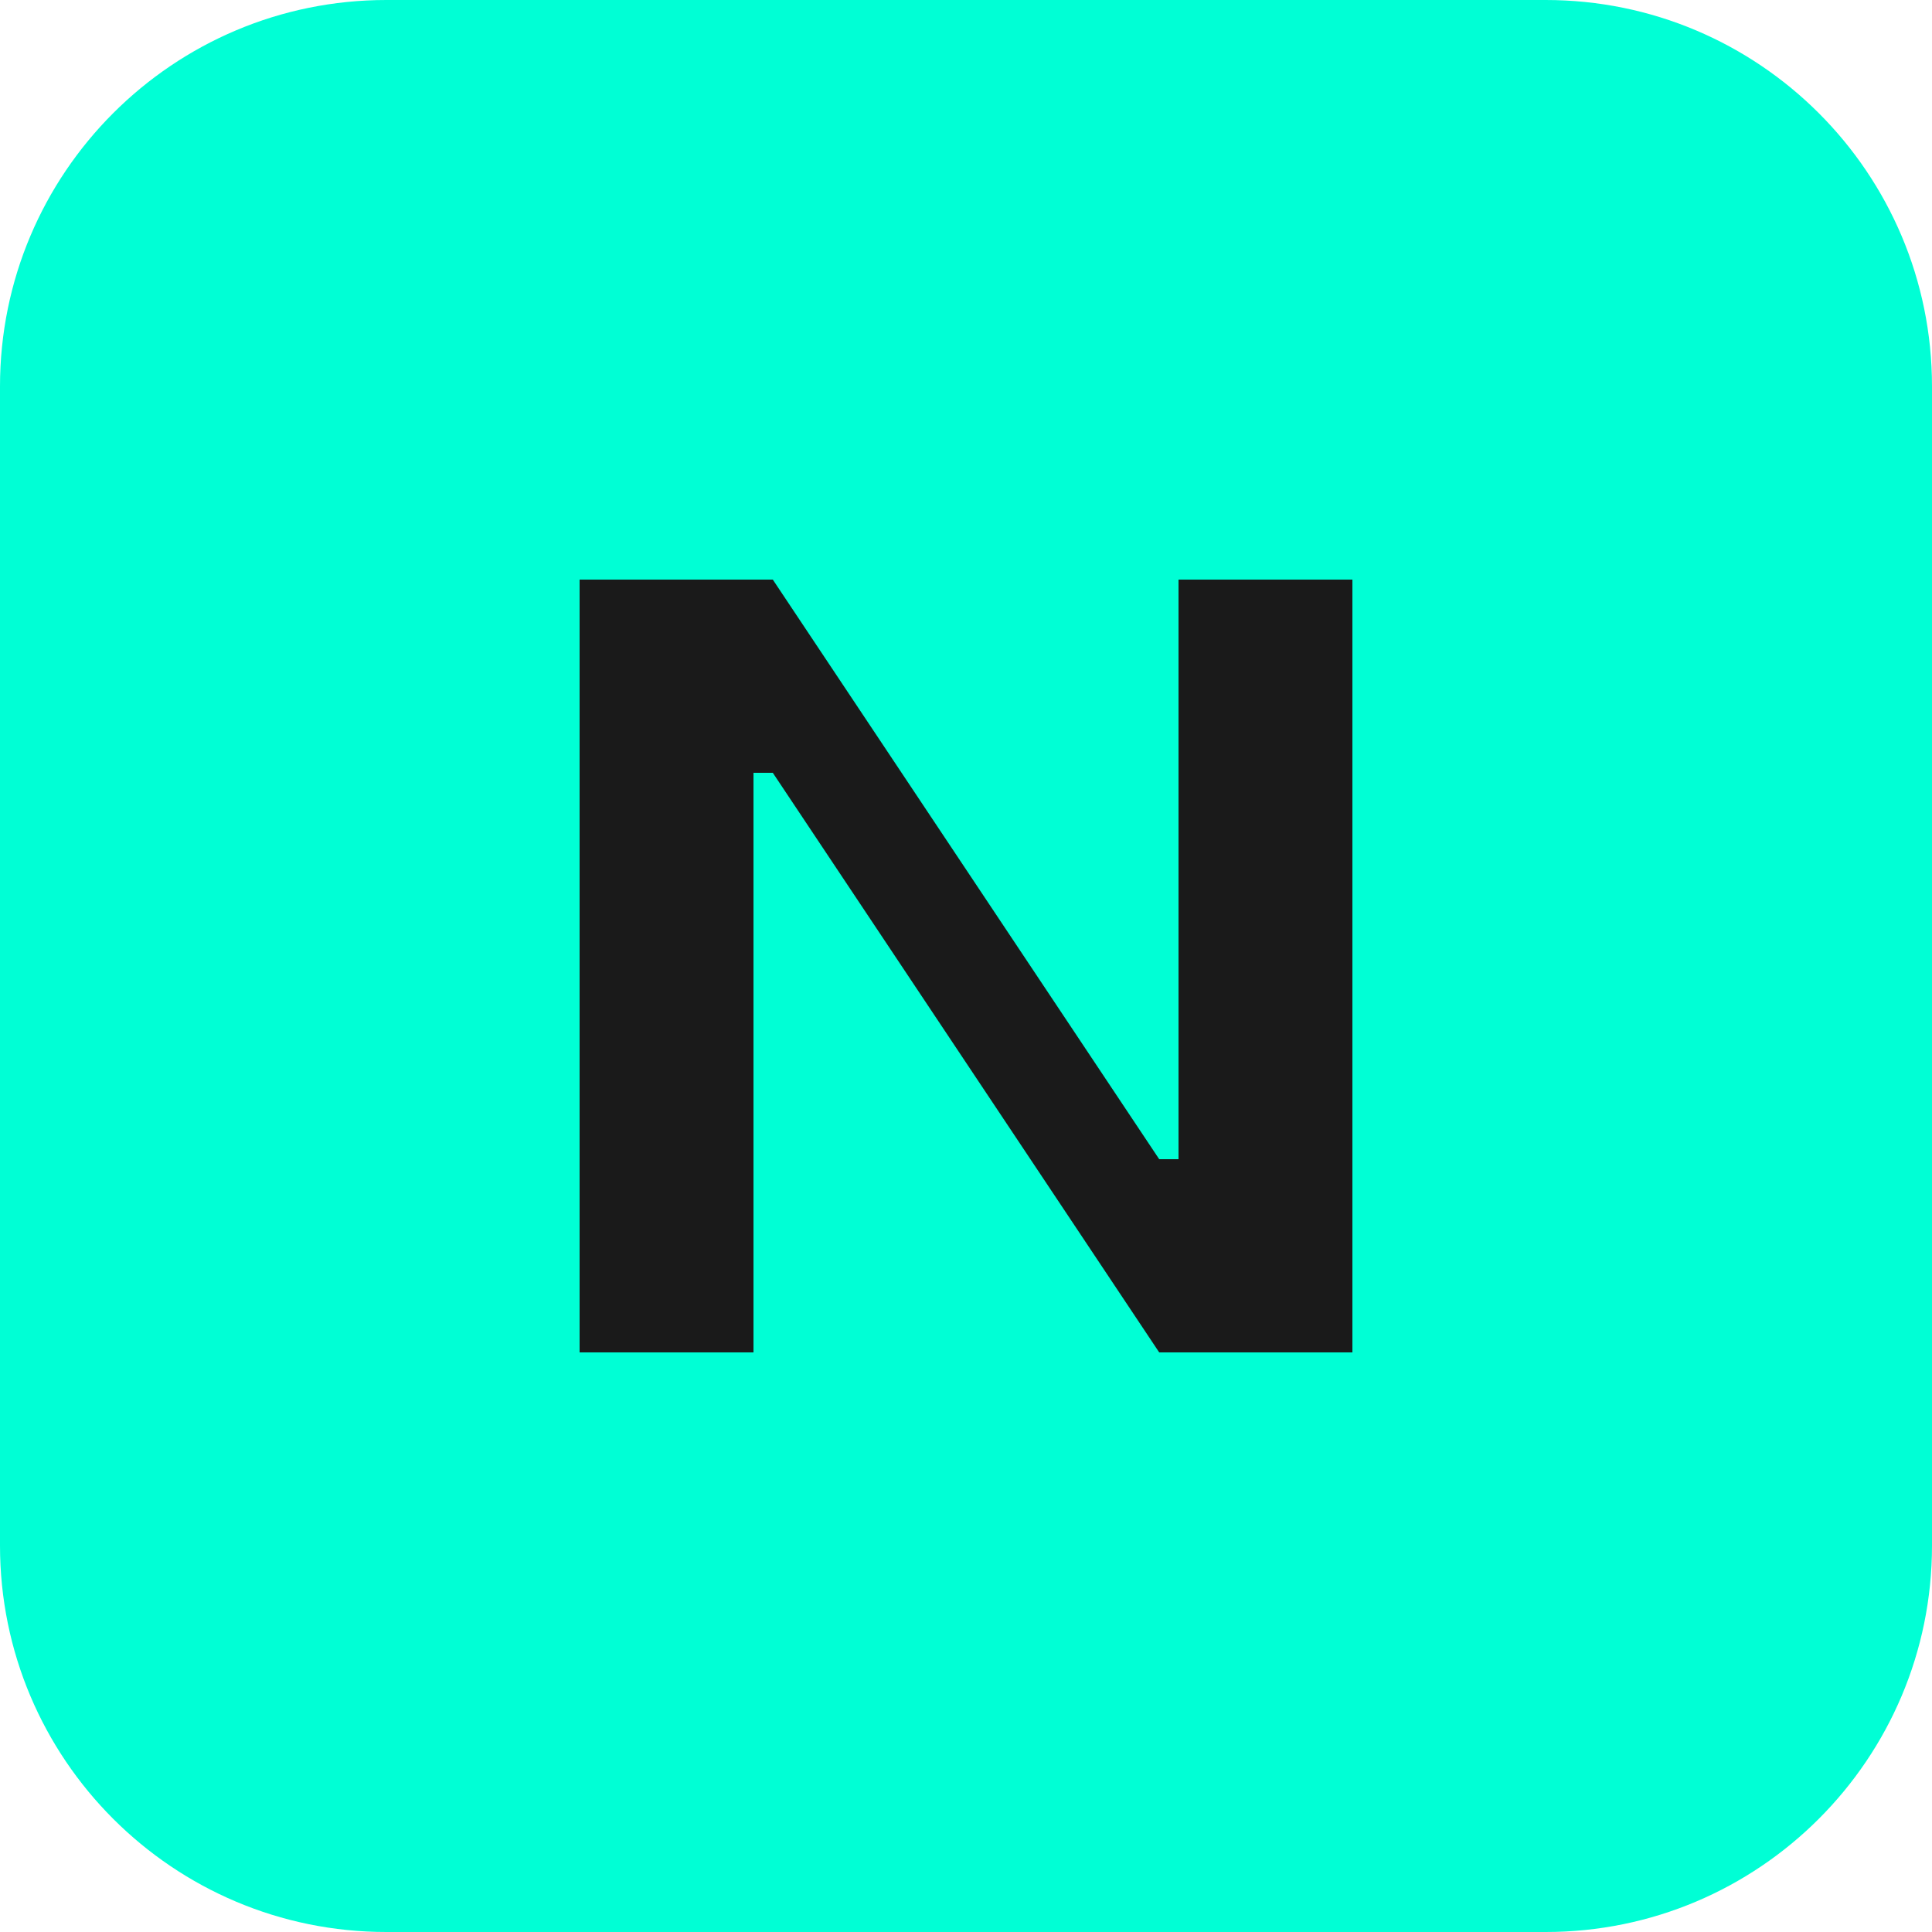
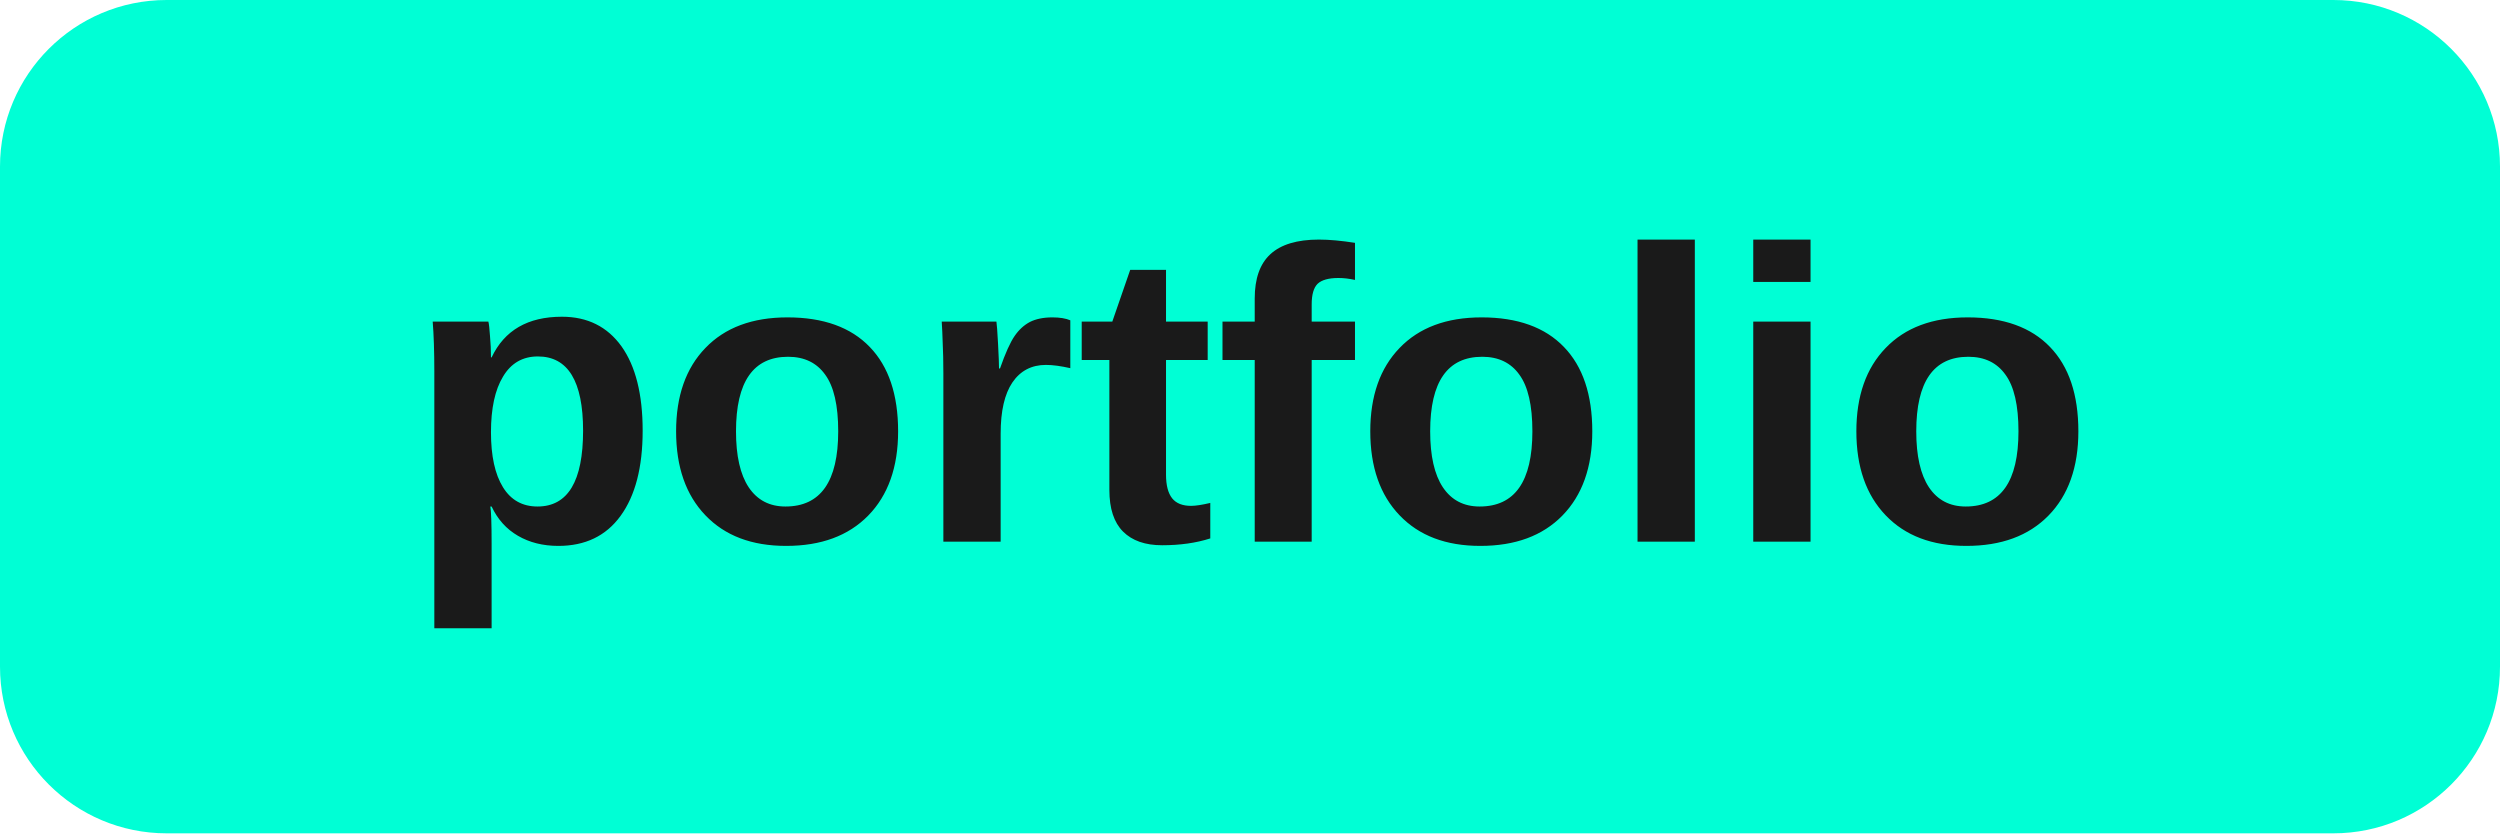
- <svg xmlns="http://www.w3.org/2000/svg" width="40" height="40" viewBox="0 0 40 40" fill="none">
-   <rect width="40" height="40" rx="8" fill="#00FFD5" />
-   <path d="M12 28V12H16L24 24H24.4V12H28V28H24L16 16H15.6V28H12Z" fill="#1A1A1A" />
+ <svg xmlns="http://www.w3.org/2000/svg" width="120" height="40" viewBox="0 0 120 40" fill="none">
+   <rect width="120" height="40" rx="8" fill="#00FFD5" />
+   <text x="60" y="26" font-family="Arial" font-size="20" font-weight="bold" text-anchor="middle" fill="#1A1A1A">portfolio</text>
</svg>
